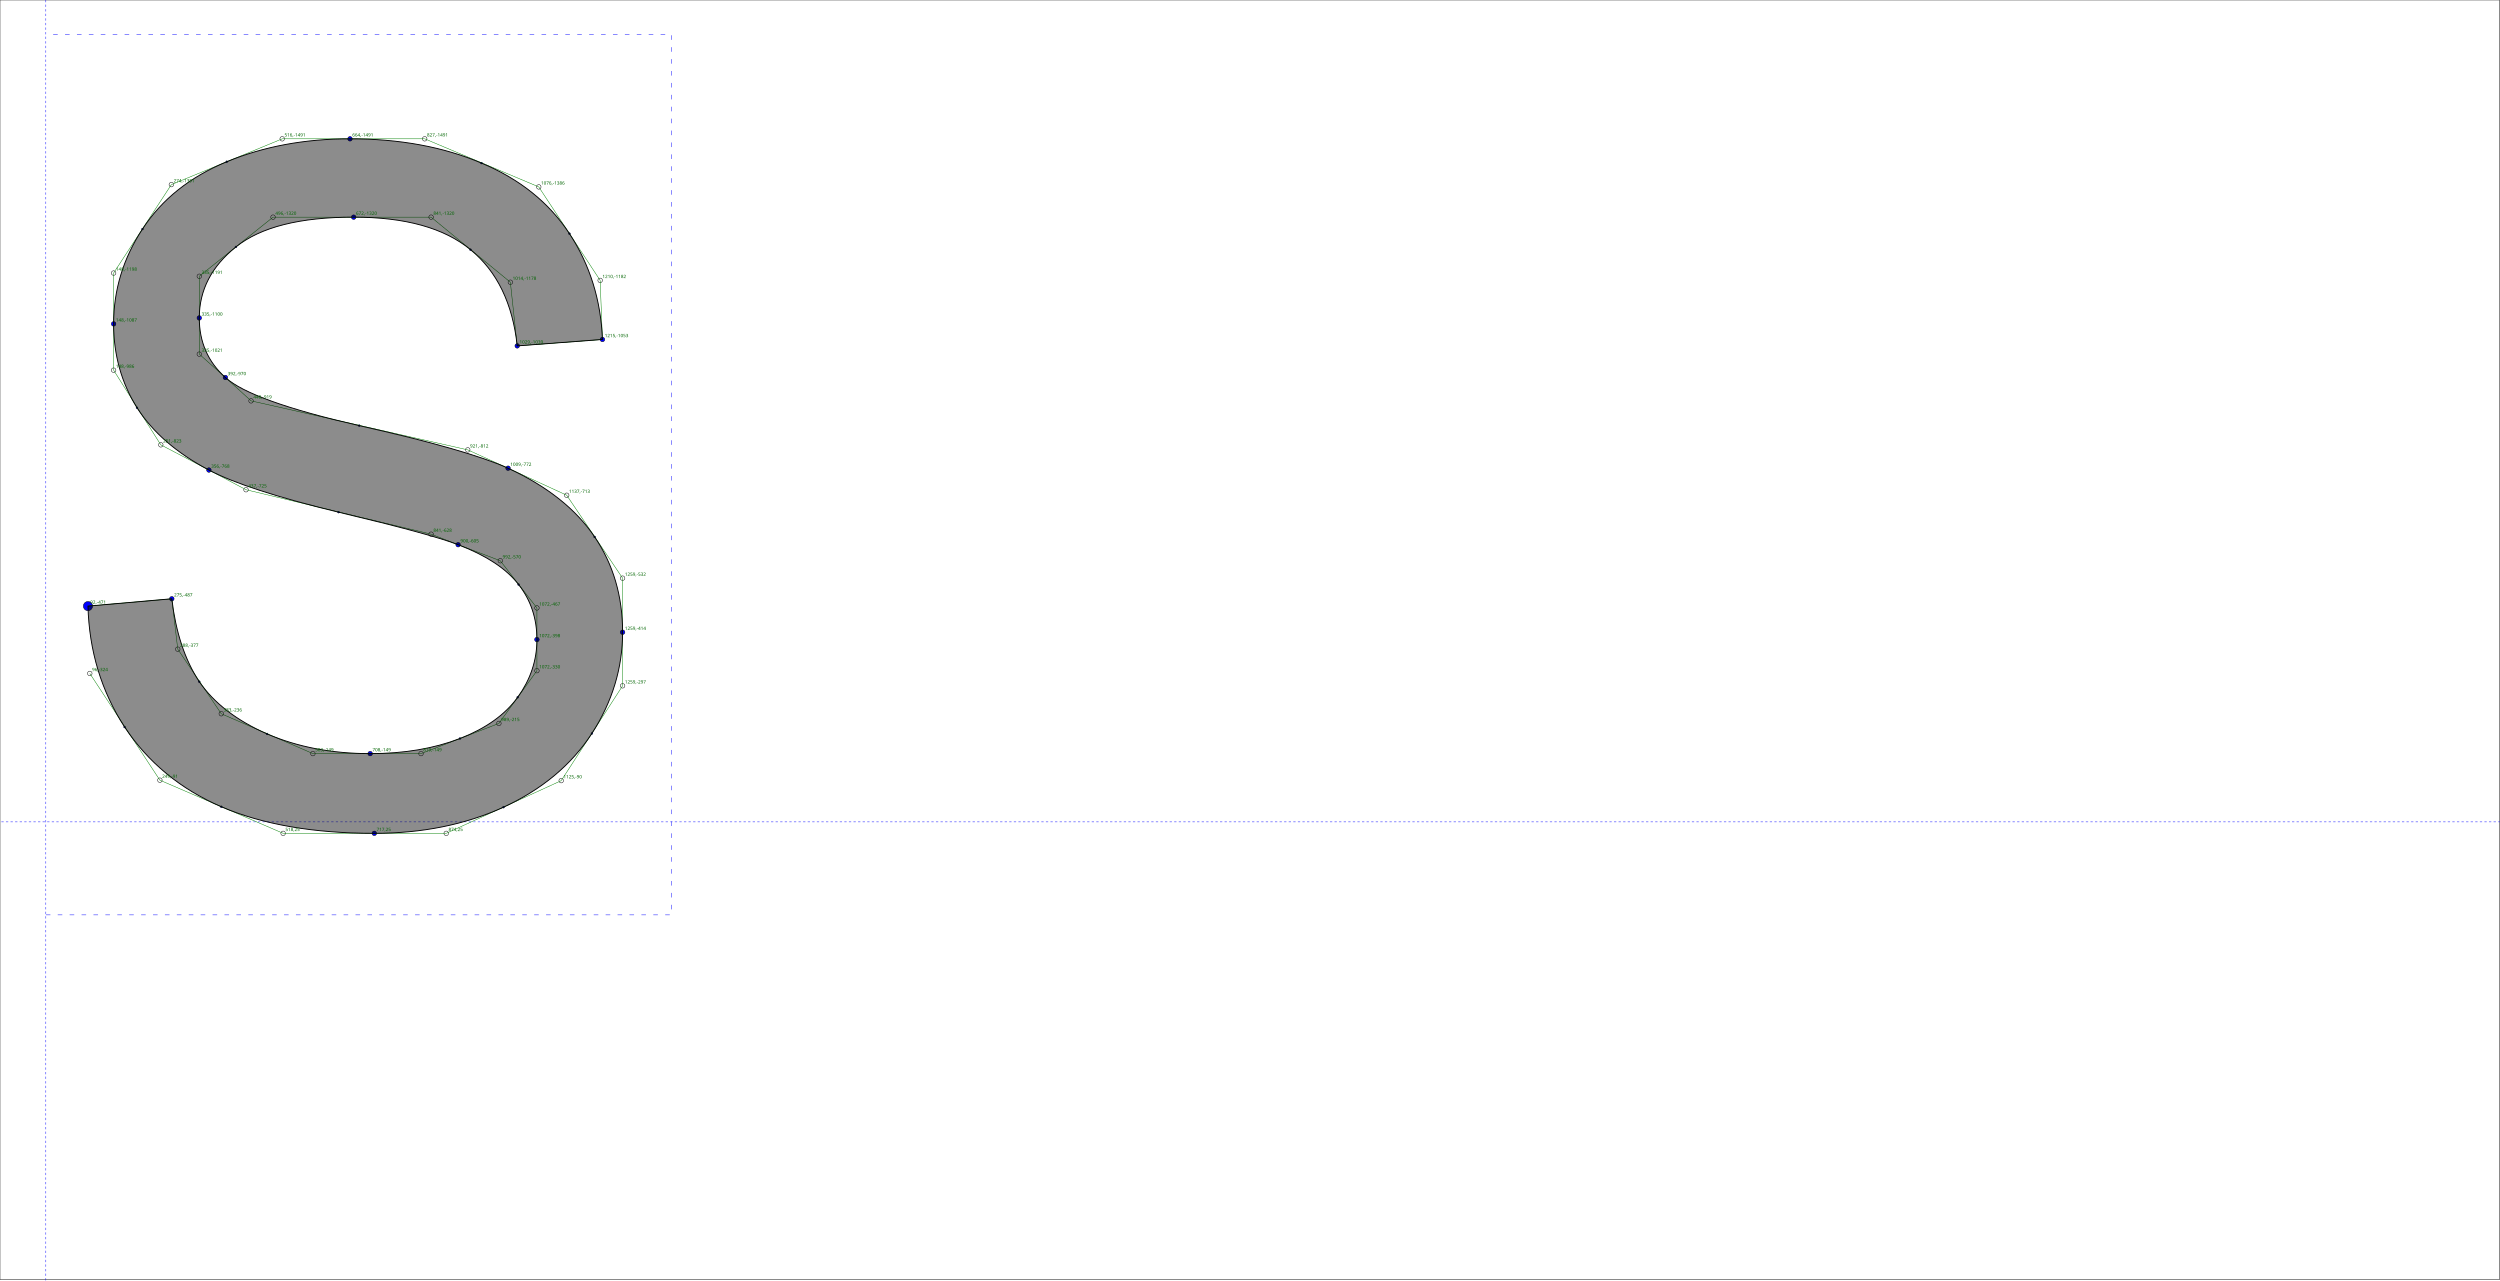
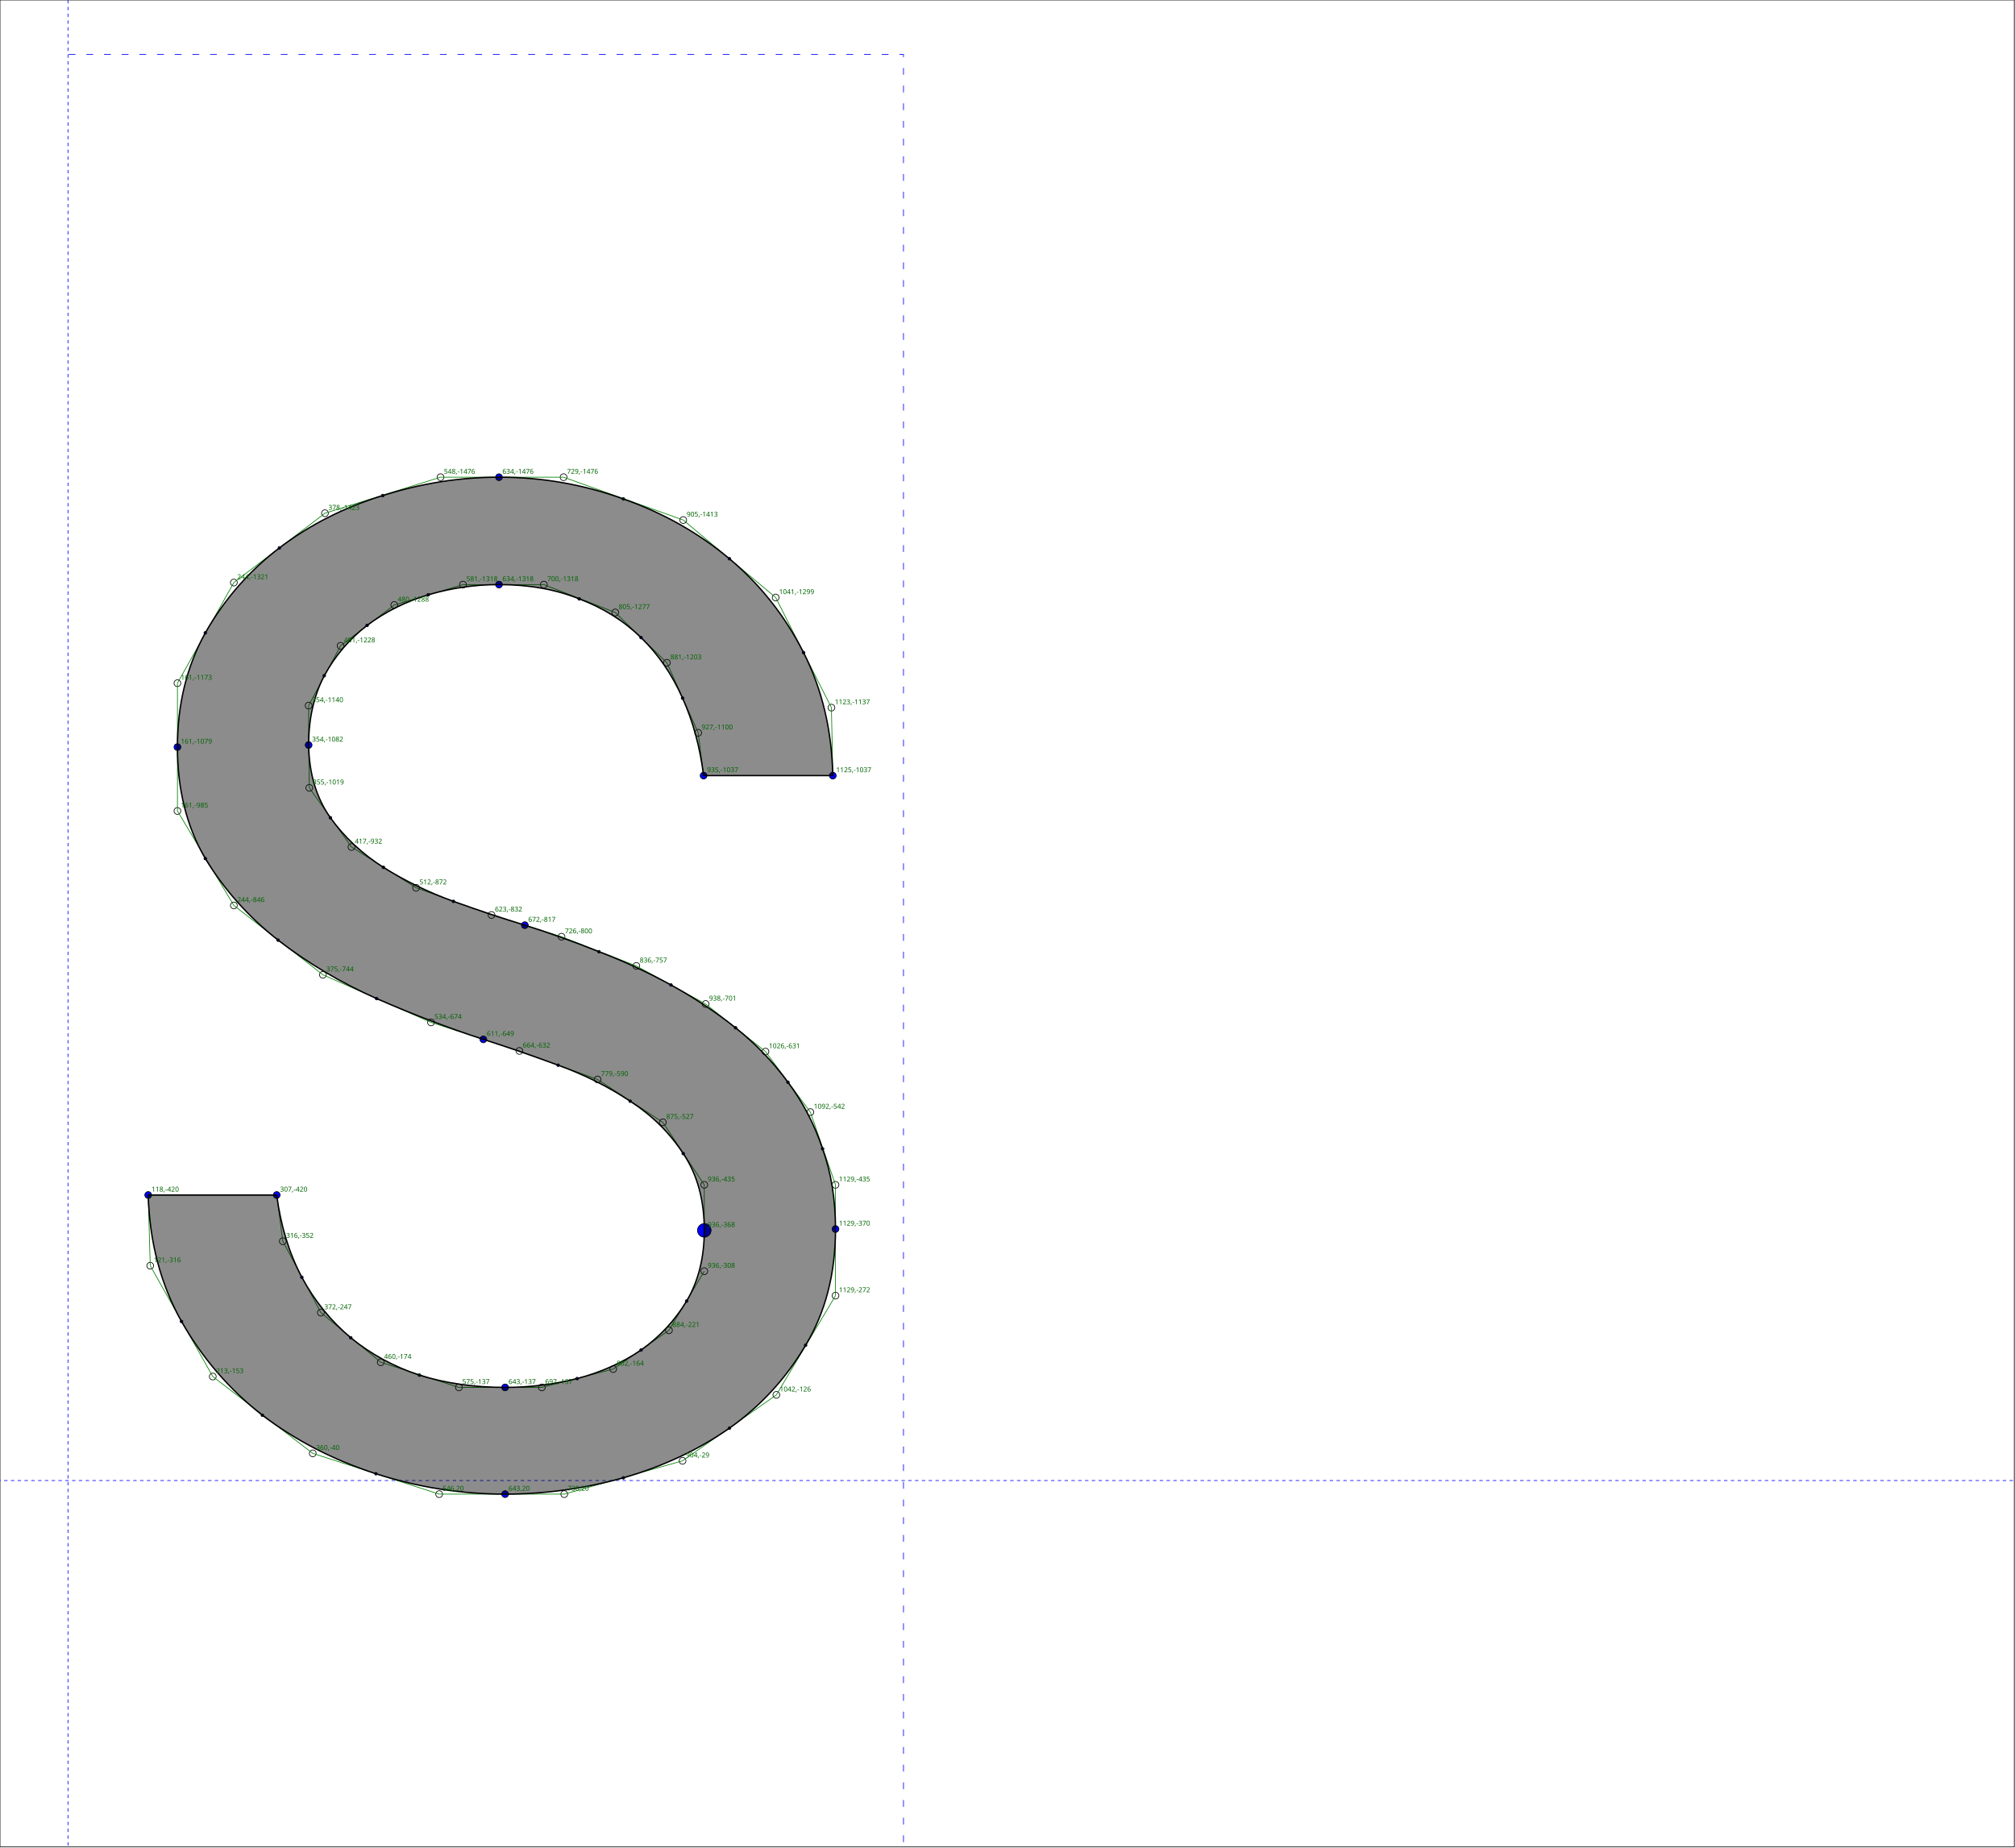
- <svg xmlns="http://www.w3.org/2000/svg" width="5457px" height="2794px" version="1.1">
-   <rect fill="none" stroke="black" width="5456" height="2793" />
-   <g fill-rule="nonzero" transform="translate(100 1794)">
-     <path stroke="blue" stroke-dasharray="5,5" d=" M-5457,0 L5457,0 M0,-2794 L0,2794 " />
-     <path stroke="blue" fill="none" stroke-dasharray="10,16" d=" M0,-1719 M0,203 L1366,203 L1366,-1719 L0,-1719 " />
-     <circle fill="blue" stroke="black" cx="92" cy="-471" r="10" />
-     <circle fill="blue" stroke="black" cx="275" cy="-487" r="5" />
-     <circle fill="blue" stroke="black" cx="335" cy="-306" r="2" />
-     <circle fill="none" stroke="black" cx="288" cy="-377" r="5" />
-     <circle fill="blue" stroke="black" cx="483" cy="-192" r="2" />
-     <circle fill="none" stroke="black" cx="383" cy="-236" r="5" />
-     <circle fill="none" stroke="black" cx="583" cy="-149" r="5" />
-     <circle fill="blue" stroke="black" cx="708" cy="-149" r="5" />
-     <circle fill="blue" stroke="black" cx="904" cy="-182" r="2" />
-     <circle fill="none" stroke="black" cx="819" cy="-149" r="5" />
-     <circle fill="blue" stroke="black" cx="1030" cy="-272" r="2" />
-     <circle fill="none" stroke="black" cx="989" cy="-215" r="5" />
-     <circle fill="none" stroke="black" cx="1072" cy="-330" r="5" />
-     <circle fill="blue" stroke="black" cx="1072" cy="-398" r="5" />
-     <circle fill="blue" stroke="black" cx="1032" cy="-518" r="2" />
-     <circle fill="none" stroke="black" cx="1072" cy="-467" r="5" />
-     <circle fill="none" stroke="black" cx="992" cy="-570" r="5" />
-     <circle fill="blue" stroke="black" cx="900" cy="-605" r="5" />
-     <circle fill="blue" stroke="black" cx="639" cy="-676" r="2" />
-     <circle fill="none" stroke="black" cx="841" cy="-628" r="5" />
-     <circle fill="none" stroke="black" cx="437" cy="-725" r="5" />
-     <circle fill="blue" stroke="black" cx="356" cy="-768" r="5" />
-     <circle fill="blue" stroke="black" cx="199" cy="-904" r="2" />
-     <circle fill="none" stroke="black" cx="251" cy="-823" r="5" />
-     <circle fill="none" stroke="black" cx="148" cy="-986" r="5" />
-     <circle fill="blue" stroke="black" cx="148" cy="-1087" r="5" />
-     <circle fill="blue" stroke="black" cx="211" cy="-1294" r="2" />
-     <circle fill="none" stroke="black" cx="148" cy="-1198" r="5" />
-     <circle fill="blue" stroke="black" cx="395" cy="-1441" r="2" />
-     <circle fill="none" stroke="black" cx="274" cy="-1391" r="5" />
-     <circle fill="none" stroke="black" cx="516" cy="-1491" r="5" />
-     <circle fill="blue" stroke="black" cx="664" cy="-1491" r="5" />
-     <circle fill="blue" stroke="black" cx="951" cy="-1438" r="2" />
-     <circle fill="none" stroke="black" cx="827" cy="-1491" r="5" />
-     <circle fill="blue" stroke="black" cx="1143" cy="-1284" r="2" />
-     <circle fill="none" stroke="black" cx="1076" cy="-1386" r="5" />
-     <circle fill="none" stroke="black" cx="1210" cy="-1182" r="5" />
-     <circle fill="blue" stroke="black" cx="1215" cy="-1053" r="5" />
-     <circle fill="blue" stroke="black" cx="1029" cy="-1039" r="5" />
-     <circle fill="blue" stroke="black" cx="927" cy="-1249" r="2" />
-     <circle fill="none" stroke="black" cx="1014" cy="-1178" r="5" />
-     <circle fill="none" stroke="black" cx="841" cy="-1320" r="5" />
-     <circle fill="blue" stroke="black" cx="672" cy="-1320" r="5" />
-     <circle fill="blue" stroke="black" cx="415" cy="-1255" r="2" />
-     <circle fill="none" stroke="black" cx="496" cy="-1320" r="5" />
-     <circle fill="none" stroke="black" cx="335" cy="-1191" r="5" />
-     <circle fill="blue" stroke="black" cx="335" cy="-1100" r="5" />
-     <circle fill="none" stroke="black" cx="335" cy="-1021" r="5" />
-     <circle fill="blue" stroke="black" cx="392" cy="-970" r="5" />
-     <circle fill="blue" stroke="black" cx="684" cy="-865" r="2" />
-     <circle fill="none" stroke="black" cx="448" cy="-919" r="5" />
-     <circle fill="none" stroke="black" cx="921" cy="-812" r="5" />
-     <circle fill="blue" stroke="black" cx="1009" cy="-772" r="5" />
-     <circle fill="blue" stroke="black" cx="1198" cy="-622" r="2" />
-     <circle fill="none" stroke="black" cx="1137" cy="-713" r="5" />
-     <circle fill="none" stroke="black" cx="1259" cy="-532" r="5" />
-     <circle fill="blue" stroke="black" cx="1259" cy="-414" r="5" />
-     <circle fill="blue" stroke="black" cx="1192" cy="-193" r="2" />
-     <circle fill="none" stroke="black" cx="1259" cy="-297" r="5" />
-     <circle fill="blue" stroke="black" cx="999" cy="-32" r="2" />
-     <circle fill="none" stroke="black" cx="1125" cy="-90" r="5" />
-     <circle fill="none" stroke="black" cx="874" cy="25" r="5" />
-     <circle fill="blue" stroke="black" cx="717" cy="25" r="5" />
-     <circle fill="blue" stroke="black" cx="383" cy="-33" r="2" />
-     <circle fill="none" stroke="black" cx="518" cy="25" r="5" />
-     <circle fill="blue" stroke="black" cx="172" cy="-207" r="2" />
-     <circle fill="none" stroke="black" cx="249" cy="-91" r="5" />
-     <circle fill="none" stroke="black" cx="96" cy="-324" r="5" />
-     <path fill="none" stroke="green" d="    M 92,-471    " />
-     <path fill="none" stroke="green" d=" M 92,-471 L 275,-487   " />
-     <path fill="none" stroke="green" d=" M 275,-487 L 288,-377   " />
-     <path fill="none" stroke="green" d=" M 288,-377 L 383,-236   " />
-     <path fill="none" stroke="green" d=" M 383,-236 L 583,-149   " />
-     <path fill="none" stroke="green" d=" M 583,-149 L 708,-149   " />
-     <path fill="none" stroke="green" d=" M 708,-149 L 819,-149   " />
-     <path fill="none" stroke="green" d=" M 819,-149 L 989,-215   " />
-     <path fill="none" stroke="green" d=" M 989,-215 L 1072,-330   " />
-     <path fill="none" stroke="green" d=" M 1072,-330 L 1072,-398   " />
-     <path fill="none" stroke="green" d=" M 1072,-398 L 1072,-467   " />
-     <path fill="none" stroke="green" d=" M 1072,-467 L 992,-570   " />
-     <path fill="none" stroke="green" d=" M 992,-570 L 900,-605   " />
-     <path fill="none" stroke="green" d=" M 900,-605 L 841,-628   " />
-     <path fill="none" stroke="green" d=" M 841,-628 L 437,-725   " />
-     <path fill="none" stroke="green" d=" M 437,-725 L 356,-768   " />
-     <path fill="none" stroke="green" d=" M 356,-768 L 251,-823   " />
-     <path fill="none" stroke="green" d=" M 251,-823 L 148,-986   " />
-     <path fill="none" stroke="green" d=" M 148,-986 L 148,-1087   " />
-     <path fill="none" stroke="green" d=" M 148,-1087 L 148,-1198   " />
-     <path fill="none" stroke="green" d=" M 148,-1198 L 274,-1391   " />
-     <path fill="none" stroke="green" d=" M 274,-1391 L 516,-1491   " />
-     <path fill="none" stroke="green" d=" M 516,-1491 L 664,-1491   " />
-     <path fill="none" stroke="green" d=" M 664,-1491 L 827,-1491   " />
-     <path fill="none" stroke="green" d=" M 827,-1491 L 1076,-1386   " />
-     <path fill="none" stroke="green" d=" M 1076,-1386 L 1210,-1182   " />
-     <path fill="none" stroke="green" d=" M 1210,-1182 L 1215,-1053   " />
-     <path fill="none" stroke="green" d=" M 1215,-1053 L 1029,-1039   " />
-     <path fill="none" stroke="green" d=" M 1029,-1039 L 1014,-1178   " />
-     <path fill="none" stroke="green" d=" M 1014,-1178 L 841,-1320   " />
-     <path fill="none" stroke="green" d=" M 841,-1320 L 672,-1320   " />
-     <path fill="none" stroke="green" d=" M 672,-1320 L 496,-1320   " />
-     <path fill="none" stroke="green" d=" M 496,-1320 L 335,-1191   " />
-     <path fill="none" stroke="green" d=" M 335,-1191 L 335,-1100   " />
-     <path fill="none" stroke="green" d=" M 335,-1100 L 335,-1021   " />
-     <path fill="none" stroke="green" d=" M 335,-1021 L 392,-970   " />
-     <path fill="none" stroke="green" d=" M 392,-970 L 448,-919   " />
-     <path fill="none" stroke="green" d=" M 448,-919 L 921,-812   " />
-     <path fill="none" stroke="green" d=" M 921,-812 L 1009,-772   " />
-     <path fill="none" stroke="green" d=" M 1009,-772 L 1137,-713   " />
-     <path fill="none" stroke="green" d=" M 1137,-713 L 1259,-532   " />
-     <path fill="none" stroke="green" d=" M 1259,-532 L 1259,-414   " />
-     <path fill="none" stroke="green" d=" M 1259,-414 L 1259,-297   " />
-     <path fill="none" stroke="green" d=" M 1259,-297 L 1125,-90   " />
-     <path fill="none" stroke="green" d=" M 1125,-90 L 874,25   " />
-     <path fill="none" stroke="green" d=" M 874,25 L 717,25   " />
-     <path fill="none" stroke="green" d=" M 717,25 L 518,25   " />
-     <path fill="none" stroke="green" d=" M 518,25 L 249,-91   " />
-     <path fill="none" stroke="green" d=" M 249,-91 L 96,-324   " />
-     <path fill="black" stroke="black" fill-opacity="0.45" stroke-width="2" d="  M 92,-471  L 275,-487  Q 288,-377 335,-306  Q 383,-236 483,-192  Q 583,-149 708,-149  Q 819,-149 904,-182  Q 989,-215 1030,-272  Q 1072,-330 1072,-398  Q 1072,-467 1032,-518  Q 992,-570 900,-605  Q 841,-628 639,-676  Q 437,-725 356,-768  Q 251,-823 199,-904  Q 148,-986 148,-1087  Q 148,-1198 211,-1294  Q 274,-1391 395,-1441  Q 516,-1491 664,-1491  Q 827,-1491 951,-1438  Q 1076,-1386 1143,-1284  Q 1210,-1182 1215,-1053  L 1029,-1039  Q 1014,-1178 927,-1249  Q 841,-1320 672,-1320  Q 496,-1320 415,-1255  Q 335,-1191 335,-1100  Q 335,-1021 392,-970  Q 448,-919 684,-865  Q 921,-812 1009,-772  Q 1137,-713 1198,-622  Q 1259,-532 1259,-414  Q 1259,-297 1192,-193  Q 1125,-90 999,-32  Q 874,25 717,25  Q 518,25 383,-33  Q 249,-91 172,-207  Q 96,-324 92,-471  Z    " />
-     <g font-family="SVGFreeSansASCII,sans-serif" font-size="10">
-       <text id="revision" x="97" y="-476" stroke="none" fill="darkgreen">
-   92,-471  </text>
-     </g>
-     <g font-family="SVGFreeSansASCII,sans-serif" font-size="10">
-       <text id="revision" x="280" y="-492" stroke="none" fill="darkgreen">
-   275,-487  </text>
-     </g>
-     <g font-family="SVGFreeSansASCII,sans-serif" font-size="10">
-       <text id="revision" x="293" y="-382" stroke="none" fill="darkgreen">
-   288,-377  </text>
-     </g>
-     <g font-family="SVGFreeSansASCII,sans-serif" font-size="10">
-       <text id="revision" x="388" y="-241" stroke="none" fill="darkgreen">
-   383,-236  </text>
-     </g>
-     <g font-family="SVGFreeSansASCII,sans-serif" font-size="10">
-       <text id="revision" x="588" y="-154" stroke="none" fill="darkgreen">
-   583,-149  </text>
-     </g>
-     <g font-family="SVGFreeSansASCII,sans-serif" font-size="10">
-       <text id="revision" x="713" y="-154" stroke="none" fill="darkgreen">
-   708,-149  </text>
-     </g>
-     <g font-family="SVGFreeSansASCII,sans-serif" font-size="10">
-       <text id="revision" x="824" y="-154" stroke="none" fill="darkgreen">
-   819,-149  </text>
-     </g>
-     <g font-family="SVGFreeSansASCII,sans-serif" font-size="10">
-       <text id="revision" x="994" y="-220" stroke="none" fill="darkgreen">
-   989,-215  </text>
-     </g>
-     <g font-family="SVGFreeSansASCII,sans-serif" font-size="10">
-       <text id="revision" x="1077" y="-335" stroke="none" fill="darkgreen">
-   1072,-330  </text>
-     </g>
-     <g font-family="SVGFreeSansASCII,sans-serif" font-size="10">
-       <text id="revision" x="1077" y="-403" stroke="none" fill="darkgreen">
-   1072,-398  </text>
-     </g>
-     <g font-family="SVGFreeSansASCII,sans-serif" font-size="10">
-       <text id="revision" x="1077" y="-472" stroke="none" fill="darkgreen">
-   1072,-467  </text>
-     </g>
-     <g font-family="SVGFreeSansASCII,sans-serif" font-size="10">
-       <text id="revision" x="997" y="-575" stroke="none" fill="darkgreen">
-   992,-570  </text>
-     </g>
-     <g font-family="SVGFreeSansASCII,sans-serif" font-size="10">
-       <text id="revision" x="905" y="-610" stroke="none" fill="darkgreen">
-   900,-605  </text>
-     </g>
-     <g font-family="SVGFreeSansASCII,sans-serif" font-size="10">
-       <text id="revision" x="846" y="-633" stroke="none" fill="darkgreen">
-   841,-628  </text>
-     </g>
-     <g font-family="SVGFreeSansASCII,sans-serif" font-size="10">
-       <text id="revision" x="442" y="-730" stroke="none" fill="darkgreen">
-   437,-725  </text>
-     </g>
-     <g font-family="SVGFreeSansASCII,sans-serif" font-size="10">
-       <text id="revision" x="361" y="-773" stroke="none" fill="darkgreen">
-   356,-768  </text>
-     </g>
-     <g font-family="SVGFreeSansASCII,sans-serif" font-size="10">
-       <text id="revision" x="256" y="-828" stroke="none" fill="darkgreen">
-   251,-823  </text>
-     </g>
-     <g font-family="SVGFreeSansASCII,sans-serif" font-size="10">
-       <text id="revision" x="153" y="-991" stroke="none" fill="darkgreen">
-   148,-986  </text>
-     </g>
-     <g font-family="SVGFreeSansASCII,sans-serif" font-size="10">
-       <text id="revision" x="153" y="-1092" stroke="none" fill="darkgreen">
-   148,-1087  </text>
-     </g>
-     <g font-family="SVGFreeSansASCII,sans-serif" font-size="10">
-       <text id="revision" x="153" y="-1203" stroke="none" fill="darkgreen">
-   148,-1198  </text>
-     </g>
-     <g font-family="SVGFreeSansASCII,sans-serif" font-size="10">
-       <text id="revision" x="279" y="-1396" stroke="none" fill="darkgreen">
-   274,-1391  </text>
-     </g>
-     <g font-family="SVGFreeSansASCII,sans-serif" font-size="10">
-       <text id="revision" x="521" y="-1496" stroke="none" fill="darkgreen">
-   516,-1491  </text>
-     </g>
-     <g font-family="SVGFreeSansASCII,sans-serif" font-size="10">
-       <text id="revision" x="669" y="-1496" stroke="none" fill="darkgreen">
-   664,-1491  </text>
-     </g>
-     <g font-family="SVGFreeSansASCII,sans-serif" font-size="10">
-       <text id="revision" x="832" y="-1496" stroke="none" fill="darkgreen">
-   827,-1491  </text>
-     </g>
-     <g font-family="SVGFreeSansASCII,sans-serif" font-size="10">
-       <text id="revision" x="1081" y="-1391" stroke="none" fill="darkgreen">
-   1076,-1386  </text>
-     </g>
-     <g font-family="SVGFreeSansASCII,sans-serif" font-size="10">
-       <text id="revision" x="1215" y="-1187" stroke="none" fill="darkgreen">
-   1210,-1182  </text>
-     </g>
-     <g font-family="SVGFreeSansASCII,sans-serif" font-size="10">
-       <text id="revision" x="1220" y="-1058" stroke="none" fill="darkgreen">
-   1215,-1053  </text>
-     </g>
-     <g font-family="SVGFreeSansASCII,sans-serif" font-size="10">
-       <text id="revision" x="1034" y="-1044" stroke="none" fill="darkgreen">
-   1029,-1039  </text>
-     </g>
-     <g font-family="SVGFreeSansASCII,sans-serif" font-size="10">
-       <text id="revision" x="1019" y="-1183" stroke="none" fill="darkgreen">
-   1014,-1178  </text>
-     </g>
-     <g font-family="SVGFreeSansASCII,sans-serif" font-size="10">
-       <text id="revision" x="846" y="-1325" stroke="none" fill="darkgreen">
-   841,-1320  </text>
-     </g>
-     <g font-family="SVGFreeSansASCII,sans-serif" font-size="10">
-       <text id="revision" x="677" y="-1325" stroke="none" fill="darkgreen">
-   672,-1320  </text>
-     </g>
-     <g font-family="SVGFreeSansASCII,sans-serif" font-size="10">
-       <text id="revision" x="501" y="-1325" stroke="none" fill="darkgreen">
-   496,-1320  </text>
-     </g>
-     <g font-family="SVGFreeSansASCII,sans-serif" font-size="10">
-       <text id="revision" x="340" y="-1196" stroke="none" fill="darkgreen">
-   335,-1191  </text>
-     </g>
-     <g font-family="SVGFreeSansASCII,sans-serif" font-size="10">
-       <text id="revision" x="340" y="-1105" stroke="none" fill="darkgreen">
-   335,-1100  </text>
-     </g>
-     <g font-family="SVGFreeSansASCII,sans-serif" font-size="10">
-       <text id="revision" x="340" y="-1026" stroke="none" fill="darkgreen">
-   335,-1021  </text>
-     </g>
-     <g font-family="SVGFreeSansASCII,sans-serif" font-size="10">
-       <text id="revision" x="397" y="-975" stroke="none" fill="darkgreen">
-   392,-970  </text>
-     </g>
-     <g font-family="SVGFreeSansASCII,sans-serif" font-size="10">
-       <text id="revision" x="453" y="-924" stroke="none" fill="darkgreen">
-   448,-919  </text>
-     </g>
-     <g font-family="SVGFreeSansASCII,sans-serif" font-size="10">
-       <text id="revision" x="926" y="-817" stroke="none" fill="darkgreen">
-   921,-812  </text>
-     </g>
-     <g font-family="SVGFreeSansASCII,sans-serif" font-size="10">
-       <text id="revision" x="1014" y="-777" stroke="none" fill="darkgreen">
-   1009,-772  </text>
-     </g>
-     <g font-family="SVGFreeSansASCII,sans-serif" font-size="10">
-       <text id="revision" x="1142" y="-718" stroke="none" fill="darkgreen">
-   1137,-713  </text>
-     </g>
-     <g font-family="SVGFreeSansASCII,sans-serif" font-size="10">
-       <text id="revision" x="1264" y="-537" stroke="none" fill="darkgreen">
-   1259,-532  </text>
-     </g>
-     <g font-family="SVGFreeSansASCII,sans-serif" font-size="10">
-       <text id="revision" x="1264" y="-419" stroke="none" fill="darkgreen">
-   1259,-414  </text>
-     </g>
-     <g font-family="SVGFreeSansASCII,sans-serif" font-size="10">
-       <text id="revision" x="1264" y="-302" stroke="none" fill="darkgreen">
-   1259,-297  </text>
-     </g>
-     <g font-family="SVGFreeSansASCII,sans-serif" font-size="10">
-       <text id="revision" x="1130" y="-95" stroke="none" fill="darkgreen">
-   1125,-90  </text>
-     </g>
-     <g font-family="SVGFreeSansASCII,sans-serif" font-size="10">
-       <text id="revision" x="879" y="20" stroke="none" fill="darkgreen">
-   874,25  </text>
-     </g>
-     <g font-family="SVGFreeSansASCII,sans-serif" font-size="10">
-       <text id="revision" x="722" y="20" stroke="none" fill="darkgreen">
-   717,25  </text>
-     </g>
-     <g font-family="SVGFreeSansASCII,sans-serif" font-size="10">
-       <text id="revision" x="523" y="20" stroke="none" fill="darkgreen">
-   518,25  </text>
-     </g>
-     <g font-family="SVGFreeSansASCII,sans-serif" font-size="10">
-       <text id="revision" x="254" y="-96" stroke="none" fill="darkgreen">
-   249,-91  </text>
-     </g>
-     <g font-family="SVGFreeSansASCII,sans-serif" font-size="10">
-       <text id="revision" x="101" y="-329" stroke="none" fill="darkgreen">
-   96,-324  </text>
+ <svg xmlns="http://www.w3.org/2000/svg" width="2964px" height="2718px" version="1.1">
+   <rect fill="none" stroke="black" width="2963" height="2717" />
+   <g fill-rule="nonzero" transform="translate(100 2178)">
+     <path stroke="blue" stroke-dasharray="5,5" d=" M-2964,0 L2964,0 M0,-2718 L0,2718 " />
+     <path stroke="blue" fill="none" stroke-dasharray="10,16" d=" M0,-2098 M0,603 L1229,603 L1229,-2098 L0,-2098 " />
+     <circle fill="blue" stroke="black" cx="936" cy="-368" r="10" />
+     <circle fill="blue" stroke="black" cx="905" cy="-481" r="2" />
+     <circle fill="none" stroke="black" cx="936" cy="-435" r="5" />
+     <circle fill="blue" stroke="black" cx="827" cy="-558" r="2" />
+     <circle fill="none" stroke="black" cx="875" cy="-527" r="5" />
+     <circle fill="blue" stroke="black" cx="721" cy="-611" r="2" />
+     <circle fill="none" stroke="black" cx="779" cy="-590" r="5" />
+     <circle fill="none" stroke="black" cx="664" cy="-632" r="5" />
+     <circle fill="blue" stroke="black" cx="611" cy="-649" r="5" />
+     <circle fill="blue" stroke="black" cx="454" cy="-709" r="2" />
+     <circle fill="none" stroke="black" cx="534" cy="-674" r="5" />
+     <circle fill="blue" stroke="black" cx="309" cy="-795" r="2" />
+     <circle fill="none" stroke="black" cx="375" cy="-744" r="5" />
+     <circle fill="blue" stroke="black" cx="202" cy="-915" r="2" />
+     <circle fill="none" stroke="black" cx="244" cy="-846" r="5" />
+     <circle fill="none" stroke="black" cx="161" cy="-985" r="5" />
+     <circle fill="blue" stroke="black" cx="161" cy="-1079" r="5" />
+     <circle fill="blue" stroke="black" cx="202" cy="-1247" r="2" />
+     <circle fill="none" stroke="black" cx="161" cy="-1173" r="5" />
+     <circle fill="blue" stroke="black" cx="311" cy="-1372" r="2" />
+     <circle fill="none" stroke="black" cx="244" cy="-1321" r="5" />
+     <circle fill="blue" stroke="black" cx="463" cy="-1449" r="2" />
+     <circle fill="none" stroke="black" cx="378" cy="-1423" r="5" />
+     <circle fill="none" stroke="black" cx="548" cy="-1476" r="5" />
+     <circle fill="blue" stroke="black" cx="634" cy="-1476" r="5" />
+     <circle fill="blue" stroke="black" cx="817" cy="-1444" r="2" />
+     <circle fill="none" stroke="black" cx="729" cy="-1476" r="5" />
+     <circle fill="blue" stroke="black" cx="973" cy="-1356" r="2" />
+     <circle fill="none" stroke="black" cx="905" cy="-1413" r="5" />
+     <circle fill="blue" stroke="black" cx="1082" cy="-1218" r="2" />
+     <circle fill="none" stroke="black" cx="1041" cy="-1299" r="5" />
+     <circle fill="none" stroke="black" cx="1123" cy="-1137" r="5" />
+     <circle fill="blue" stroke="black" cx="1125" cy="-1037" r="5" />
+     <circle fill="blue" stroke="black" cx="935" cy="-1037" r="5" />
+     <circle fill="blue" stroke="black" cx="904" cy="-1151" r="2" />
+     <circle fill="none" stroke="black" cx="927" cy="-1100" r="5" />
+     <circle fill="blue" stroke="black" cx="843" cy="-1240" r="2" />
+     <circle fill="none" stroke="black" cx="881" cy="-1203" r="5" />
+     <circle fill="blue" stroke="black" cx="752" cy="-1297" r="2" />
+     <circle fill="none" stroke="black" cx="805" cy="-1277" r="5" />
+     <circle fill="none" stroke="black" cx="700" cy="-1318" r="5" />
+     <circle fill="blue" stroke="black" cx="634" cy="-1318" r="5" />
+     <circle fill="blue" stroke="black" cx="530" cy="-1303" r="2" />
+     <circle fill="none" stroke="black" cx="581" cy="-1318" r="5" />
+     <circle fill="blue" stroke="black" cx="440" cy="-1258" r="2" />
+     <circle fill="none" stroke="black" cx="480" cy="-1288" r="5" />
+     <circle fill="blue" stroke="black" cx="377" cy="-1184" r="2" />
+     <circle fill="none" stroke="black" cx="401" cy="-1228" r="5" />
+     <circle fill="none" stroke="black" cx="354" cy="-1140" r="5" />
+     <circle fill="blue" stroke="black" cx="354" cy="-1082" r="5" />
+     <circle fill="blue" stroke="black" cx="386" cy="-975" r="2" />
+     <circle fill="none" stroke="black" cx="355" cy="-1019" r="5" />
+     <circle fill="blue" stroke="black" cx="464" cy="-902" r="2" />
+     <circle fill="none" stroke="black" cx="417" cy="-932" r="5" />
+     <circle fill="blue" stroke="black" cx="567" cy="-852" r="2" />
+     <circle fill="none" stroke="black" cx="512" cy="-872" r="5" />
+     <circle fill="none" stroke="black" cx="623" cy="-832" r="5" />
+     <circle fill="blue" stroke="black" cx="672" cy="-817" r="5" />
+     <circle fill="blue" stroke="black" cx="781" cy="-778" r="2" />
+     <circle fill="none" stroke="black" cx="726" cy="-800" r="5" />
+     <circle fill="blue" stroke="black" cx="887" cy="-729" r="2" />
+     <circle fill="none" stroke="black" cx="836" cy="-757" r="5" />
+     <circle fill="blue" stroke="black" cx="982" cy="-666" r="2" />
+     <circle fill="none" stroke="black" cx="938" cy="-701" r="5" />
+     <circle fill="blue" stroke="black" cx="1059" cy="-586" r="2" />
+     <circle fill="none" stroke="black" cx="1026" cy="-631" r="5" />
+     <circle fill="blue" stroke="black" cx="1110" cy="-488" r="2" />
+     <circle fill="none" stroke="black" cx="1092" cy="-542" r="5" />
+     <circle fill="none" stroke="black" cx="1129" cy="-435" r="5" />
+     <circle fill="blue" stroke="black" cx="1129" cy="-370" r="5" />
+     <circle fill="blue" stroke="black" cx="1085" cy="-199" r="2" />
+     <circle fill="none" stroke="black" cx="1129" cy="-272" r="5" />
+     <circle fill="blue" stroke="black" cx="973" cy="-77" r="2" />
+     <circle fill="none" stroke="black" cx="1042" cy="-126" r="5" />
+     <circle fill="blue" stroke="black" cx="817" cy="-4" r="2" />
+     <circle fill="none" stroke="black" cx="904" cy="-29" r="5" />
+     <circle fill="none" stroke="black" cx="730" cy="20" r="5" />
+     <circle fill="blue" stroke="black" cx="643" cy="20" r="5" />
+     <circle fill="blue" stroke="black" cx="453" cy="-10" r="2" />
+     <circle fill="none" stroke="black" cx="546" cy="20" r="5" />
+     <circle fill="blue" stroke="black" cx="286" cy="-96" r="2" />
+     <circle fill="none" stroke="black" cx="360" cy="-40" r="5" />
+     <circle fill="blue" stroke="black" cx="167" cy="-234" r="2" />
+     <circle fill="none" stroke="black" cx="213" cy="-153" r="5" />
+     <circle fill="none" stroke="black" cx="121" cy="-316" r="5" />
+     <circle fill="blue" stroke="black" cx="118" cy="-420" r="5" />
+     <circle fill="blue" stroke="black" cx="307" cy="-420" r="5" />
+     <circle fill="blue" stroke="black" cx="344" cy="-299" r="2" />
+     <circle fill="none" stroke="black" cx="316" cy="-352" r="5" />
+     <circle fill="blue" stroke="black" cx="416" cy="-210" r="2" />
+     <circle fill="none" stroke="black" cx="372" cy="-247" r="5" />
+     <circle fill="blue" stroke="black" cx="517" cy="-155" r="2" />
+     <circle fill="none" stroke="black" cx="460" cy="-174" r="5" />
+     <circle fill="none" stroke="black" cx="575" cy="-137" r="5" />
+     <circle fill="blue" stroke="black" cx="643" cy="-137" r="5" />
+     <circle fill="blue" stroke="black" cx="749" cy="-150" r="2" />
+     <circle fill="none" stroke="black" cx="697" cy="-137" r="5" />
+     <circle fill="blue" stroke="black" cx="843" cy="-192" r="2" />
+     <circle fill="none" stroke="black" cx="802" cy="-164" r="5" />
+     <circle fill="blue" stroke="black" cx="910" cy="-264" r="2" />
+     <circle fill="none" stroke="black" cx="884" cy="-221" r="5" />
+     <circle fill="none" stroke="black" cx="936" cy="-308" r="5" />
+     <path fill="none" stroke="green" d="    M 936,-368    " />
+     <path fill="none" stroke="green" d=" M 936,-368 L 936,-435   " />
+     <path fill="none" stroke="green" d=" M 936,-435 L 875,-527   " />
+     <path fill="none" stroke="green" d=" M 875,-527 L 779,-590   " />
+     <path fill="none" stroke="green" d=" M 779,-590 L 664,-632   " />
+     <path fill="none" stroke="green" d=" M 664,-632 L 611,-649   " />
+     <path fill="none" stroke="green" d=" M 611,-649 L 534,-674   " />
+     <path fill="none" stroke="green" d=" M 534,-674 L 375,-744   " />
+     <path fill="none" stroke="green" d=" M 375,-744 L 244,-846   " />
+     <path fill="none" stroke="green" d=" M 244,-846 L 161,-985   " />
+     <path fill="none" stroke="green" d=" M 161,-985 L 161,-1079   " />
+     <path fill="none" stroke="green" d=" M 161,-1079 L 161,-1173   " />
+     <path fill="none" stroke="green" d=" M 161,-1173 L 244,-1321   " />
+     <path fill="none" stroke="green" d=" M 244,-1321 L 378,-1423   " />
+     <path fill="none" stroke="green" d=" M 378,-1423 L 548,-1476   " />
+     <path fill="none" stroke="green" d=" M 548,-1476 L 634,-1476   " />
+     <path fill="none" stroke="green" d=" M 634,-1476 L 729,-1476   " />
+     <path fill="none" stroke="green" d=" M 729,-1476 L 905,-1413   " />
+     <path fill="none" stroke="green" d=" M 905,-1413 L 1041,-1299   " />
+     <path fill="none" stroke="green" d=" M 1041,-1299 L 1123,-1137   " />
+     <path fill="none" stroke="green" d=" M 1123,-1137 L 1125,-1037   " />
+     <path fill="none" stroke="green" d=" M 1125,-1037 L 935,-1037   " />
+     <path fill="none" stroke="green" d=" M 935,-1037 L 927,-1100   " />
+     <path fill="none" stroke="green" d=" M 927,-1100 L 881,-1203   " />
+     <path fill="none" stroke="green" d=" M 881,-1203 L 805,-1277   " />
+     <path fill="none" stroke="green" d=" M 805,-1277 L 700,-1318   " />
+     <path fill="none" stroke="green" d=" M 700,-1318 L 634,-1318   " />
+     <path fill="none" stroke="green" d=" M 634,-1318 L 581,-1318   " />
+     <path fill="none" stroke="green" d=" M 581,-1318 L 480,-1288   " />
+     <path fill="none" stroke="green" d=" M 480,-1288 L 401,-1228   " />
+     <path fill="none" stroke="green" d=" M 401,-1228 L 354,-1140   " />
+     <path fill="none" stroke="green" d=" M 354,-1140 L 354,-1082   " />
+     <path fill="none" stroke="green" d=" M 354,-1082 L 355,-1019   " />
+     <path fill="none" stroke="green" d=" M 355,-1019 L 417,-932   " />
+     <path fill="none" stroke="green" d=" M 417,-932 L 512,-872   " />
+     <path fill="none" stroke="green" d=" M 512,-872 L 623,-832   " />
+     <path fill="none" stroke="green" d=" M 623,-832 L 672,-817   " />
+     <path fill="none" stroke="green" d=" M 672,-817 L 726,-800   " />
+     <path fill="none" stroke="green" d=" M 726,-800 L 836,-757   " />
+     <path fill="none" stroke="green" d=" M 836,-757 L 938,-701   " />
+     <path fill="none" stroke="green" d=" M 938,-701 L 1026,-631   " />
+     <path fill="none" stroke="green" d=" M 1026,-631 L 1092,-542   " />
+     <path fill="none" stroke="green" d=" M 1092,-542 L 1129,-435   " />
+     <path fill="none" stroke="green" d=" M 1129,-435 L 1129,-370   " />
+     <path fill="none" stroke="green" d=" M 1129,-370 L 1129,-272   " />
+     <path fill="none" stroke="green" d=" M 1129,-272 L 1042,-126   " />
+     <path fill="none" stroke="green" d=" M 1042,-126 L 904,-29   " />
+     <path fill="none" stroke="green" d=" M 904,-29 L 730,20   " />
+     <path fill="none" stroke="green" d=" M 730,20 L 643,20   " />
+     <path fill="none" stroke="green" d=" M 643,20 L 546,20   " />
+     <path fill="none" stroke="green" d=" M 546,20 L 360,-40   " />
+     <path fill="none" stroke="green" d=" M 360,-40 L 213,-153   " />
+     <path fill="none" stroke="green" d=" M 213,-153 L 121,-316   " />
+     <path fill="none" stroke="green" d=" M 121,-316 L 118,-420   " />
+     <path fill="none" stroke="green" d=" M 118,-420 L 307,-420   " />
+     <path fill="none" stroke="green" d=" M 307,-420 L 316,-352   " />
+     <path fill="none" stroke="green" d=" M 316,-352 L 372,-247   " />
+     <path fill="none" stroke="green" d=" M 372,-247 L 460,-174   " />
+     <path fill="none" stroke="green" d=" M 460,-174 L 575,-137   " />
+     <path fill="none" stroke="green" d=" M 575,-137 L 643,-137   " />
+     <path fill="none" stroke="green" d=" M 643,-137 L 697,-137   " />
+     <path fill="none" stroke="green" d=" M 697,-137 L 802,-164   " />
+     <path fill="none" stroke="green" d=" M 802,-164 L 884,-221   " />
+     <path fill="none" stroke="green" d=" M 884,-221 L 936,-308   " />
+     <path fill="black" stroke="black" fill-opacity="0.45" stroke-width="2" d="  M 936,-368  Q 936,-435 905,-481  Q 875,-527 827,-558  Q 779,-590 721,-611  Q 664,-632 611,-649  Q 534,-674 454,-709  Q 375,-744 309,-795  Q 244,-846 202,-915  Q 161,-985 161,-1079  Q 161,-1173 202,-1247  Q 244,-1321 311,-1372  Q 378,-1423 463,-1449  Q 548,-1476 634,-1476  Q 729,-1476 817,-1444  Q 905,-1413 973,-1356  Q 1041,-1299 1082,-1218  Q 1123,-1137 1125,-1037  L 935,-1037  Q 927,-1100 904,-1151  Q 881,-1203 843,-1240  Q 805,-1277 752,-1297  Q 700,-1318 634,-1318  Q 581,-1318 530,-1303  Q 480,-1288 440,-1258  Q 401,-1228 377,-1184  Q 354,-1140 354,-1082  Q 355,-1019 386,-975  Q 417,-932 464,-902  Q 512,-872 567,-852  Q 623,-832 672,-817  Q 726,-800 781,-778  Q 836,-757 887,-729  Q 938,-701 982,-666  Q 1026,-631 1059,-586  Q 1092,-542 1110,-488  Q 1129,-435 1129,-370  Q 1129,-272 1085,-199  Q 1042,-126 973,-77  Q 904,-29 817,-4  Q 730,20 643,20  Q 546,20 453,-10  Q 360,-40 286,-96  Q 213,-153 167,-234  Q 121,-316 118,-420  L 307,-420  Q 316,-352 344,-299  Q 372,-247 416,-210  Q 460,-174 517,-155  Q 575,-137 643,-137  Q 697,-137 749,-150  Q 802,-164 843,-192  Q 884,-221 910,-264  Q 936,-308 936,-368  Z    " />
+     <g font-family="SVGFreeSansASCII,sans-serif" font-size="10">
+       <text id="revision" x="941" y="-373" stroke="none" fill="darkgreen">
+   936,-368  </text>
+     </g>
+     <g font-family="SVGFreeSansASCII,sans-serif" font-size="10">
+       <text id="revision" x="941" y="-440" stroke="none" fill="darkgreen">
+   936,-435  </text>
+     </g>
+     <g font-family="SVGFreeSansASCII,sans-serif" font-size="10">
+       <text id="revision" x="880" y="-532" stroke="none" fill="darkgreen">
+   875,-527  </text>
+     </g>
+     <g font-family="SVGFreeSansASCII,sans-serif" font-size="10">
+       <text id="revision" x="784" y="-595" stroke="none" fill="darkgreen">
+   779,-590  </text>
+     </g>
+     <g font-family="SVGFreeSansASCII,sans-serif" font-size="10">
+       <text id="revision" x="669" y="-637" stroke="none" fill="darkgreen">
+   664,-632  </text>
+     </g>
+     <g font-family="SVGFreeSansASCII,sans-serif" font-size="10">
+       <text id="revision" x="616" y="-654" stroke="none" fill="darkgreen">
+   611,-649  </text>
+     </g>
+     <g font-family="SVGFreeSansASCII,sans-serif" font-size="10">
+       <text id="revision" x="539" y="-679" stroke="none" fill="darkgreen">
+   534,-674  </text>
+     </g>
+     <g font-family="SVGFreeSansASCII,sans-serif" font-size="10">
+       <text id="revision" x="380" y="-749" stroke="none" fill="darkgreen">
+   375,-744  </text>
+     </g>
+     <g font-family="SVGFreeSansASCII,sans-serif" font-size="10">
+       <text id="revision" x="249" y="-851" stroke="none" fill="darkgreen">
+   244,-846  </text>
+     </g>
+     <g font-family="SVGFreeSansASCII,sans-serif" font-size="10">
+       <text id="revision" x="166" y="-990" stroke="none" fill="darkgreen">
+   161,-985  </text>
+     </g>
+     <g font-family="SVGFreeSansASCII,sans-serif" font-size="10">
+       <text id="revision" x="166" y="-1084" stroke="none" fill="darkgreen">
+   161,-1079  </text>
+     </g>
+     <g font-family="SVGFreeSansASCII,sans-serif" font-size="10">
+       <text id="revision" x="166" y="-1178" stroke="none" fill="darkgreen">
+   161,-1173  </text>
+     </g>
+     <g font-family="SVGFreeSansASCII,sans-serif" font-size="10">
+       <text id="revision" x="249" y="-1326" stroke="none" fill="darkgreen">
+   244,-1321  </text>
+     </g>
+     <g font-family="SVGFreeSansASCII,sans-serif" font-size="10">
+       <text id="revision" x="383" y="-1428" stroke="none" fill="darkgreen">
+   378,-1423  </text>
+     </g>
+     <g font-family="SVGFreeSansASCII,sans-serif" font-size="10">
+       <text id="revision" x="553" y="-1481" stroke="none" fill="darkgreen">
+   548,-1476  </text>
+     </g>
+     <g font-family="SVGFreeSansASCII,sans-serif" font-size="10">
+       <text id="revision" x="639" y="-1481" stroke="none" fill="darkgreen">
+   634,-1476  </text>
+     </g>
+     <g font-family="SVGFreeSansASCII,sans-serif" font-size="10">
+       <text id="revision" x="734" y="-1481" stroke="none" fill="darkgreen">
+   729,-1476  </text>
+     </g>
+     <g font-family="SVGFreeSansASCII,sans-serif" font-size="10">
+       <text id="revision" x="910" y="-1418" stroke="none" fill="darkgreen">
+   905,-1413  </text>
+     </g>
+     <g font-family="SVGFreeSansASCII,sans-serif" font-size="10">
+       <text id="revision" x="1046" y="-1304" stroke="none" fill="darkgreen">
+   1041,-1299  </text>
+     </g>
+     <g font-family="SVGFreeSansASCII,sans-serif" font-size="10">
+       <text id="revision" x="1128" y="-1142" stroke="none" fill="darkgreen">
+   1123,-1137  </text>
+     </g>
+     <g font-family="SVGFreeSansASCII,sans-serif" font-size="10">
+       <text id="revision" x="1130" y="-1042" stroke="none" fill="darkgreen">
+   1125,-1037  </text>
+     </g>
+     <g font-family="SVGFreeSansASCII,sans-serif" font-size="10">
+       <text id="revision" x="940" y="-1042" stroke="none" fill="darkgreen">
+   935,-1037  </text>
+     </g>
+     <g font-family="SVGFreeSansASCII,sans-serif" font-size="10">
+       <text id="revision" x="932" y="-1105" stroke="none" fill="darkgreen">
+   927,-1100  </text>
+     </g>
+     <g font-family="SVGFreeSansASCII,sans-serif" font-size="10">
+       <text id="revision" x="886" y="-1208" stroke="none" fill="darkgreen">
+   881,-1203  </text>
+     </g>
+     <g font-family="SVGFreeSansASCII,sans-serif" font-size="10">
+       <text id="revision" x="810" y="-1282" stroke="none" fill="darkgreen">
+   805,-1277  </text>
+     </g>
+     <g font-family="SVGFreeSansASCII,sans-serif" font-size="10">
+       <text id="revision" x="705" y="-1323" stroke="none" fill="darkgreen">
+   700,-1318  </text>
+     </g>
+     <g font-family="SVGFreeSansASCII,sans-serif" font-size="10">
+       <text id="revision" x="639" y="-1323" stroke="none" fill="darkgreen">
+   634,-1318  </text>
+     </g>
+     <g font-family="SVGFreeSansASCII,sans-serif" font-size="10">
+       <text id="revision" x="586" y="-1323" stroke="none" fill="darkgreen">
+   581,-1318  </text>
+     </g>
+     <g font-family="SVGFreeSansASCII,sans-serif" font-size="10">
+       <text id="revision" x="485" y="-1293" stroke="none" fill="darkgreen">
+   480,-1288  </text>
+     </g>
+     <g font-family="SVGFreeSansASCII,sans-serif" font-size="10">
+       <text id="revision" x="406" y="-1233" stroke="none" fill="darkgreen">
+   401,-1228  </text>
+     </g>
+     <g font-family="SVGFreeSansASCII,sans-serif" font-size="10">
+       <text id="revision" x="359" y="-1145" stroke="none" fill="darkgreen">
+   354,-1140  </text>
+     </g>
+     <g font-family="SVGFreeSansASCII,sans-serif" font-size="10">
+       <text id="revision" x="359" y="-1087" stroke="none" fill="darkgreen">
+   354,-1082  </text>
+     </g>
+     <g font-family="SVGFreeSansASCII,sans-serif" font-size="10">
+       <text id="revision" x="360" y="-1024" stroke="none" fill="darkgreen">
+   355,-1019  </text>
+     </g>
+     <g font-family="SVGFreeSansASCII,sans-serif" font-size="10">
+       <text id="revision" x="422" y="-937" stroke="none" fill="darkgreen">
+   417,-932  </text>
+     </g>
+     <g font-family="SVGFreeSansASCII,sans-serif" font-size="10">
+       <text id="revision" x="517" y="-877" stroke="none" fill="darkgreen">
+   512,-872  </text>
+     </g>
+     <g font-family="SVGFreeSansASCII,sans-serif" font-size="10">
+       <text id="revision" x="628" y="-837" stroke="none" fill="darkgreen">
+   623,-832  </text>
+     </g>
+     <g font-family="SVGFreeSansASCII,sans-serif" font-size="10">
+       <text id="revision" x="677" y="-822" stroke="none" fill="darkgreen">
+   672,-817  </text>
+     </g>
+     <g font-family="SVGFreeSansASCII,sans-serif" font-size="10">
+       <text id="revision" x="731" y="-805" stroke="none" fill="darkgreen">
+   726,-800  </text>
+     </g>
+     <g font-family="SVGFreeSansASCII,sans-serif" font-size="10">
+       <text id="revision" x="841" y="-762" stroke="none" fill="darkgreen">
+   836,-757  </text>
+     </g>
+     <g font-family="SVGFreeSansASCII,sans-serif" font-size="10">
+       <text id="revision" x="943" y="-706" stroke="none" fill="darkgreen">
+   938,-701  </text>
+     </g>
+     <g font-family="SVGFreeSansASCII,sans-serif" font-size="10">
+       <text id="revision" x="1031" y="-636" stroke="none" fill="darkgreen">
+   1026,-631  </text>
+     </g>
+     <g font-family="SVGFreeSansASCII,sans-serif" font-size="10">
+       <text id="revision" x="1097" y="-547" stroke="none" fill="darkgreen">
+   1092,-542  </text>
+     </g>
+     <g font-family="SVGFreeSansASCII,sans-serif" font-size="10">
+       <text id="revision" x="1134" y="-440" stroke="none" fill="darkgreen">
+   1129,-435  </text>
+     </g>
+     <g font-family="SVGFreeSansASCII,sans-serif" font-size="10">
+       <text id="revision" x="1134" y="-375" stroke="none" fill="darkgreen">
+   1129,-370  </text>
+     </g>
+     <g font-family="SVGFreeSansASCII,sans-serif" font-size="10">
+       <text id="revision" x="1134" y="-277" stroke="none" fill="darkgreen">
+   1129,-272  </text>
+     </g>
+     <g font-family="SVGFreeSansASCII,sans-serif" font-size="10">
+       <text id="revision" x="1047" y="-131" stroke="none" fill="darkgreen">
+   1042,-126  </text>
+     </g>
+     <g font-family="SVGFreeSansASCII,sans-serif" font-size="10">
+       <text id="revision" x="909" y="-34" stroke="none" fill="darkgreen">
+   904,-29  </text>
+     </g>
+     <g font-family="SVGFreeSansASCII,sans-serif" font-size="10">
+       <text id="revision" x="735" y="15" stroke="none" fill="darkgreen">
+   730,20  </text>
+     </g>
+     <g font-family="SVGFreeSansASCII,sans-serif" font-size="10">
+       <text id="revision" x="648" y="15" stroke="none" fill="darkgreen">
+   643,20  </text>
+     </g>
+     <g font-family="SVGFreeSansASCII,sans-serif" font-size="10">
+       <text id="revision" x="551" y="15" stroke="none" fill="darkgreen">
+   546,20  </text>
+     </g>
+     <g font-family="SVGFreeSansASCII,sans-serif" font-size="10">
+       <text id="revision" x="365" y="-45" stroke="none" fill="darkgreen">
+   360,-40  </text>
+     </g>
+     <g font-family="SVGFreeSansASCII,sans-serif" font-size="10">
+       <text id="revision" x="218" y="-158" stroke="none" fill="darkgreen">
+   213,-153  </text>
+     </g>
+     <g font-family="SVGFreeSansASCII,sans-serif" font-size="10">
+       <text id="revision" x="126" y="-321" stroke="none" fill="darkgreen">
+   121,-316  </text>
+     </g>
+     <g font-family="SVGFreeSansASCII,sans-serif" font-size="10">
+       <text id="revision" x="123" y="-425" stroke="none" fill="darkgreen">
+   118,-420  </text>
+     </g>
+     <g font-family="SVGFreeSansASCII,sans-serif" font-size="10">
+       <text id="revision" x="312" y="-425" stroke="none" fill="darkgreen">
+   307,-420  </text>
+     </g>
+     <g font-family="SVGFreeSansASCII,sans-serif" font-size="10">
+       <text id="revision" x="321" y="-357" stroke="none" fill="darkgreen">
+   316,-352  </text>
+     </g>
+     <g font-family="SVGFreeSansASCII,sans-serif" font-size="10">
+       <text id="revision" x="377" y="-252" stroke="none" fill="darkgreen">
+   372,-247  </text>
+     </g>
+     <g font-family="SVGFreeSansASCII,sans-serif" font-size="10">
+       <text id="revision" x="465" y="-179" stroke="none" fill="darkgreen">
+   460,-174  </text>
+     </g>
+     <g font-family="SVGFreeSansASCII,sans-serif" font-size="10">
+       <text id="revision" x="580" y="-142" stroke="none" fill="darkgreen">
+   575,-137  </text>
+     </g>
+     <g font-family="SVGFreeSansASCII,sans-serif" font-size="10">
+       <text id="revision" x="648" y="-142" stroke="none" fill="darkgreen">
+   643,-137  </text>
+     </g>
+     <g font-family="SVGFreeSansASCII,sans-serif" font-size="10">
+       <text id="revision" x="702" y="-142" stroke="none" fill="darkgreen">
+   697,-137  </text>
+     </g>
+     <g font-family="SVGFreeSansASCII,sans-serif" font-size="10">
+       <text id="revision" x="807" y="-169" stroke="none" fill="darkgreen">
+   802,-164  </text>
+     </g>
+     <g font-family="SVGFreeSansASCII,sans-serif" font-size="10">
+       <text id="revision" x="889" y="-226" stroke="none" fill="darkgreen">
+   884,-221  </text>
+     </g>
+     <g font-family="SVGFreeSansASCII,sans-serif" font-size="10">
+       <text id="revision" x="941" y="-313" stroke="none" fill="darkgreen">
+   936,-308  </text>
    </g>
  </g>
</svg>
